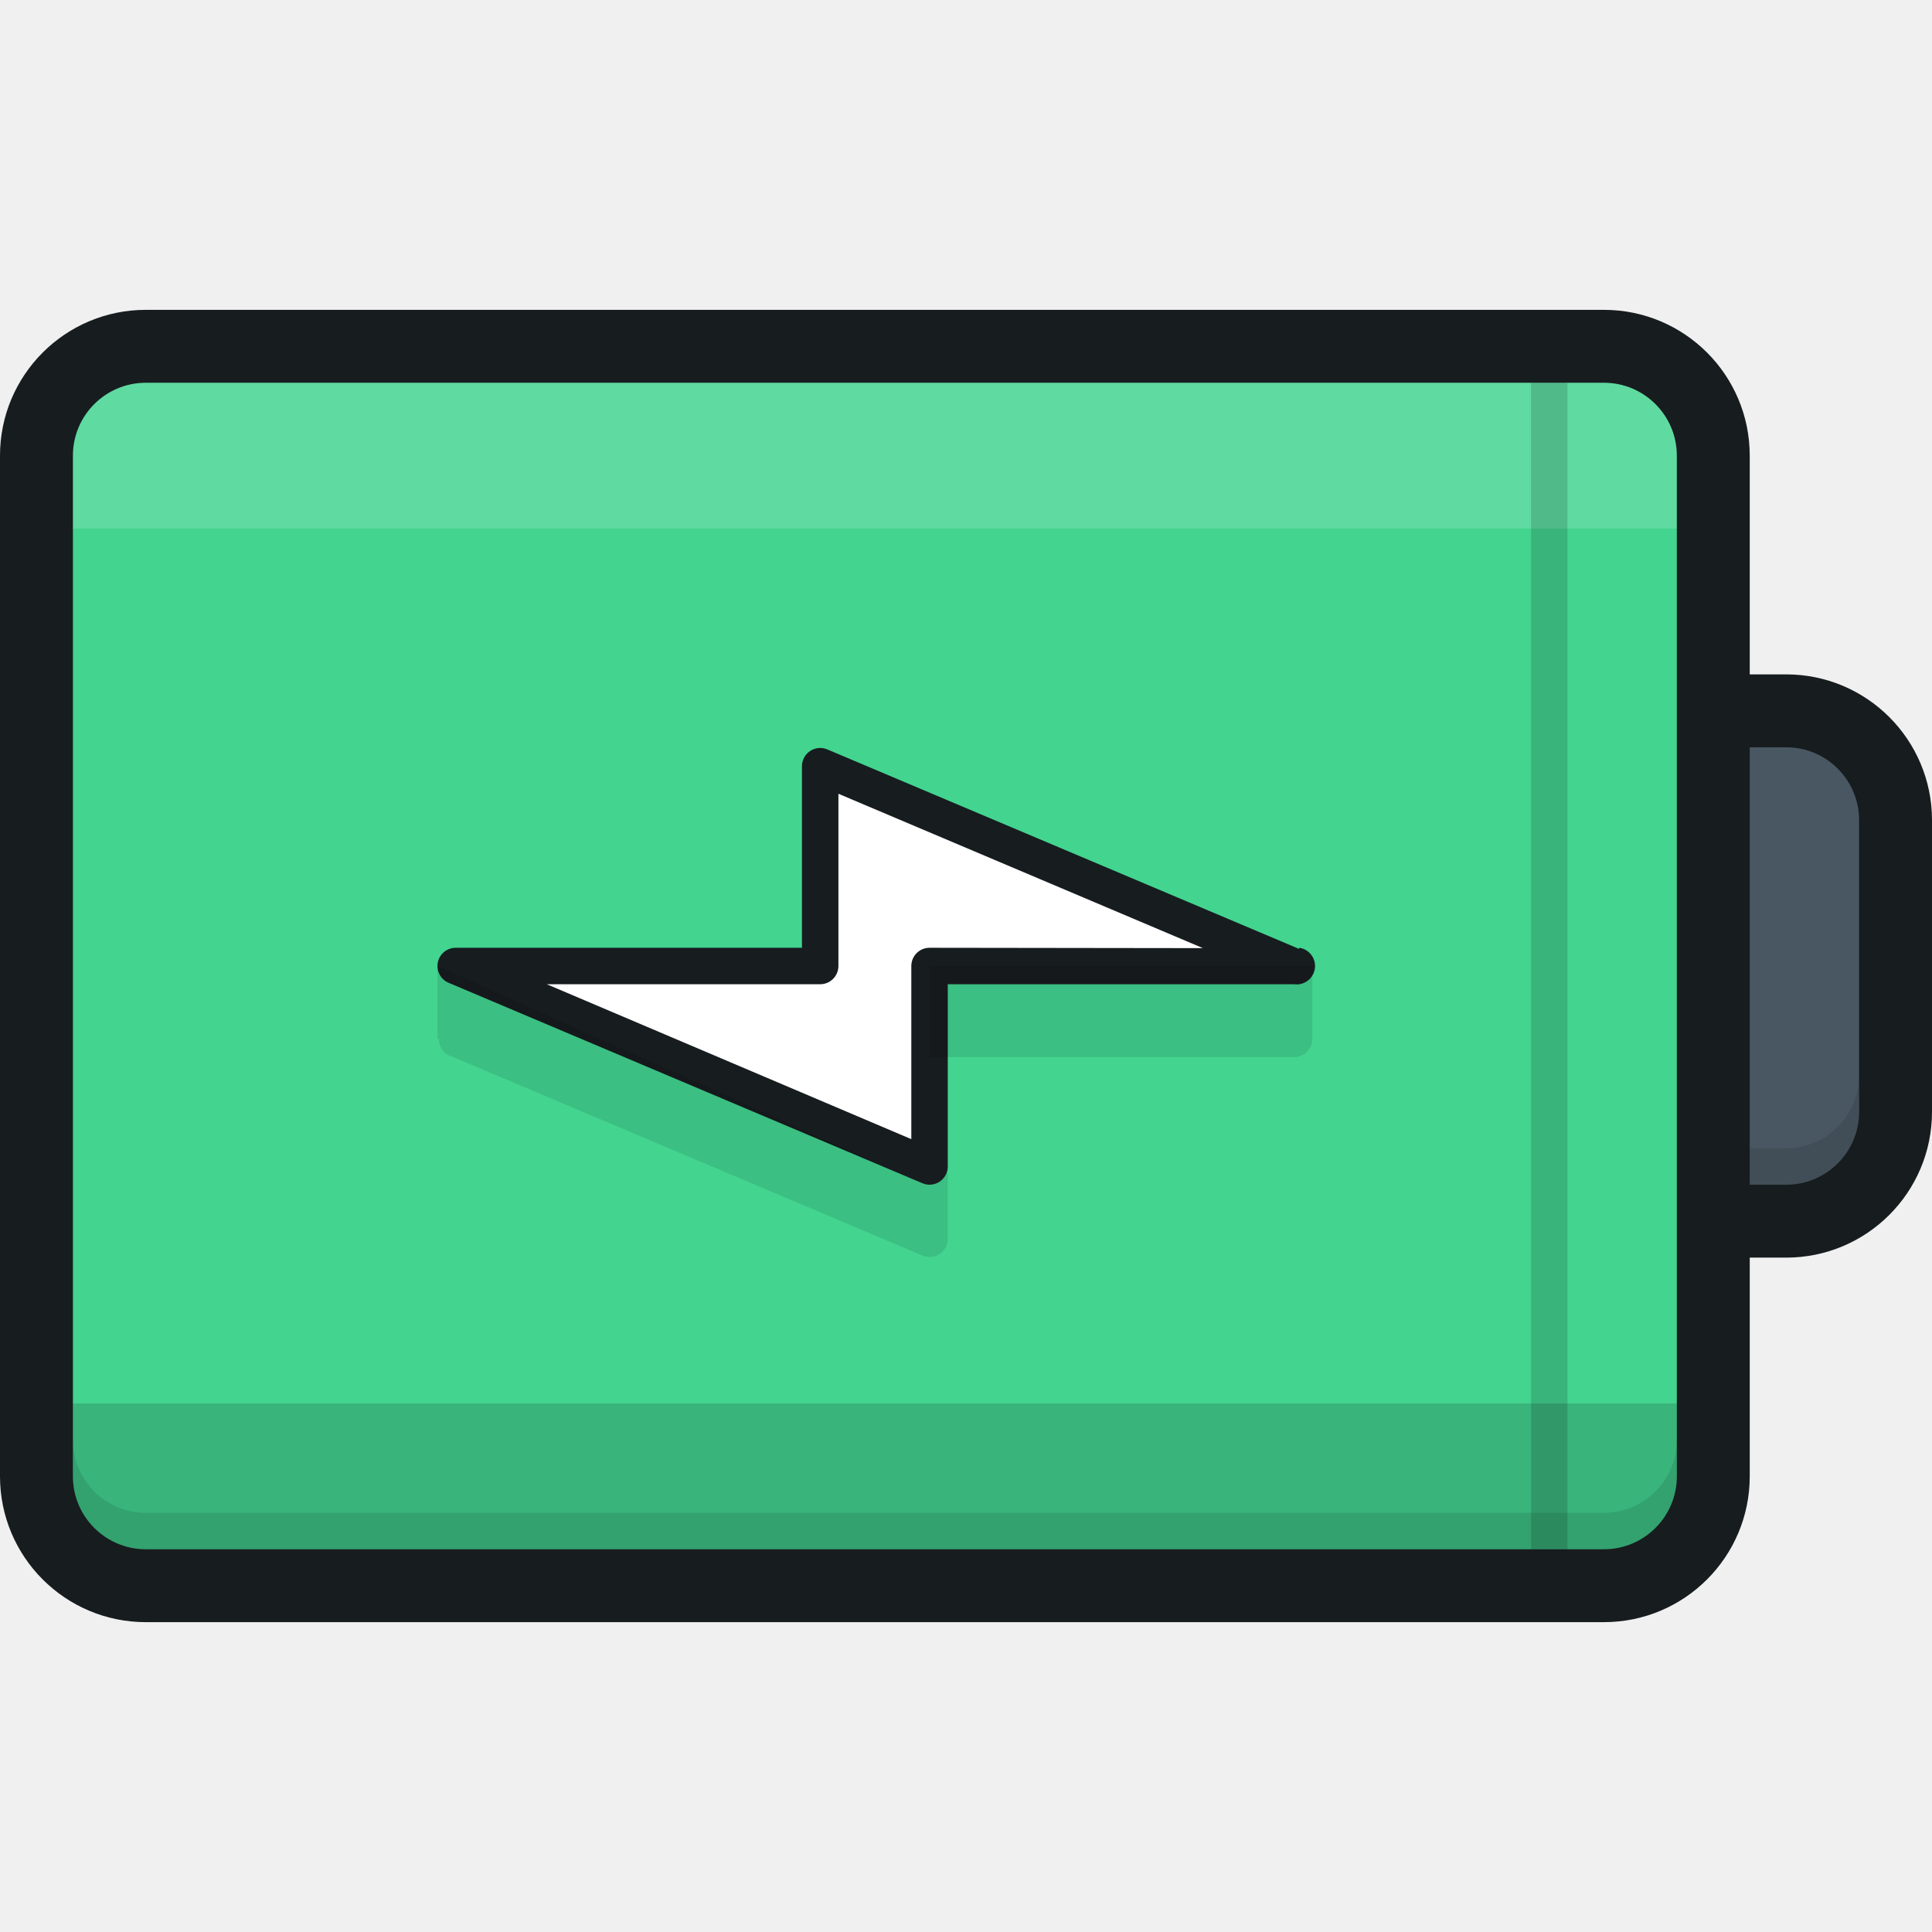
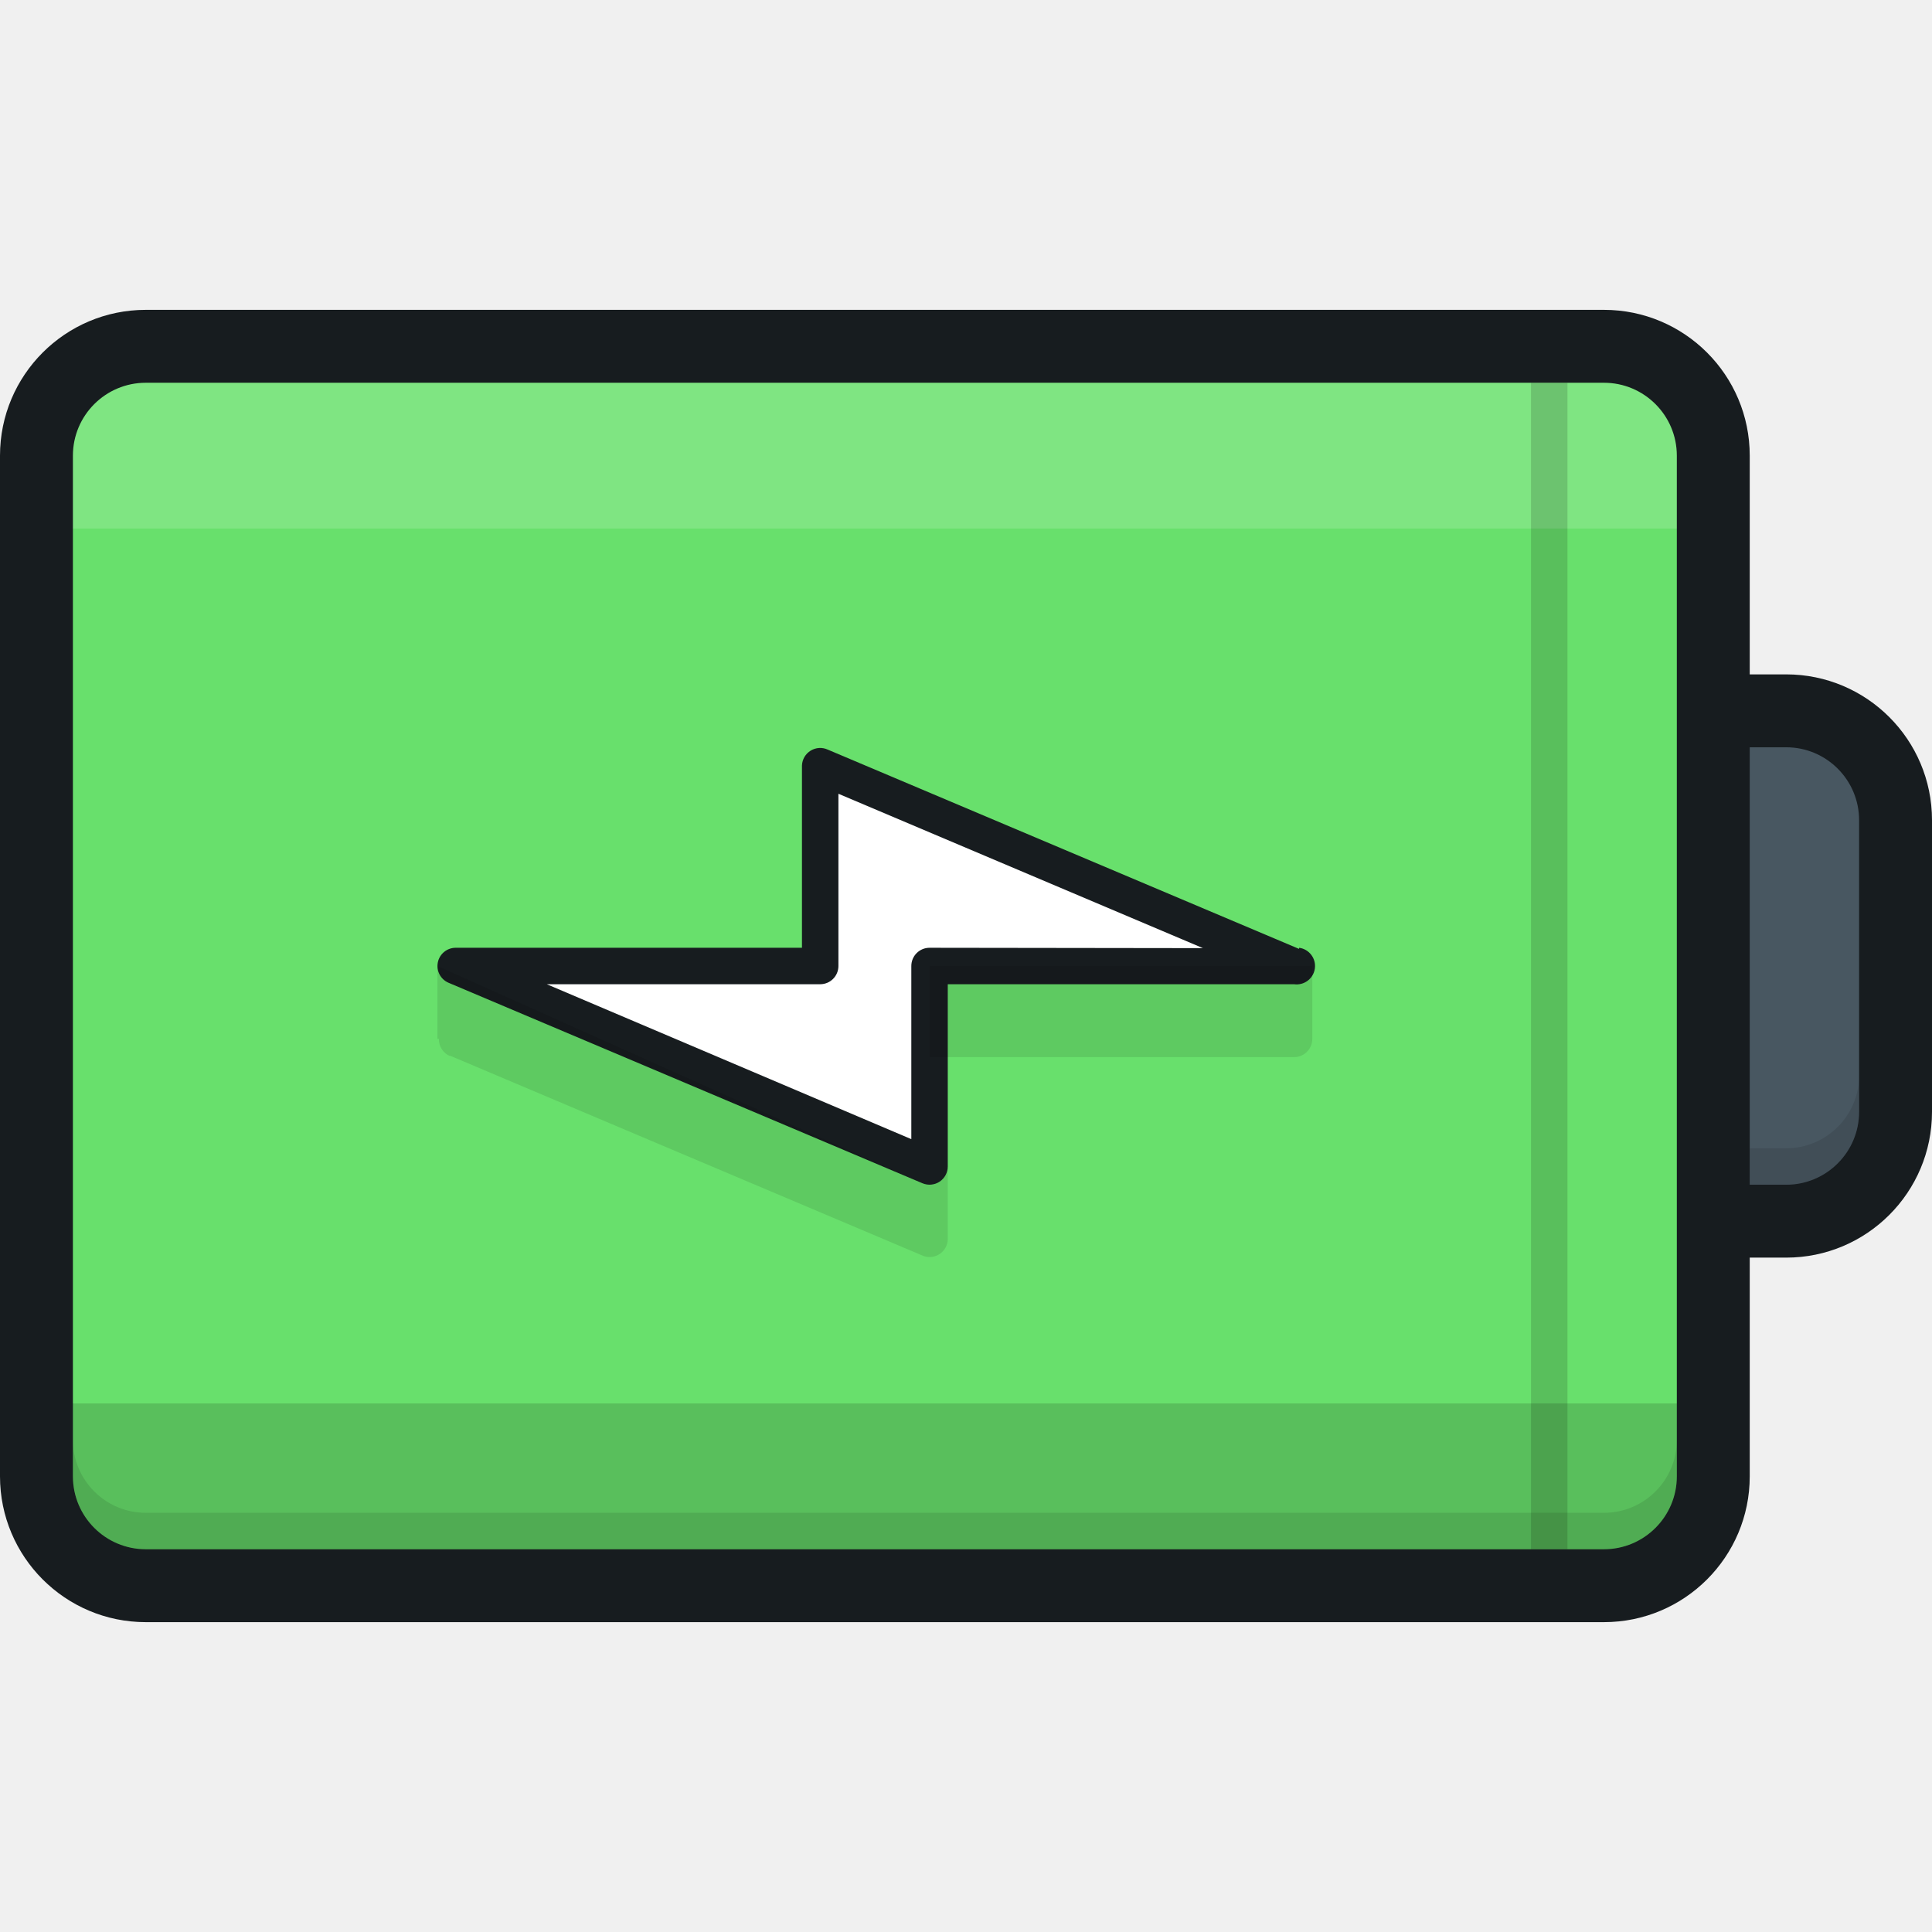
<svg xmlns="http://www.w3.org/2000/svg" viewBox="0 0 106 106">
  <defs>
-     <style>.cls-1{fill:#43d490;}.cls-2{opacity:0.15;}.cls-3{fill:#fff;}.cls-4{fill:#485761;}.cls-5{fill:#171c1f;}.cls-6{opacity:0.1;}</style>
+     <style>.cls-1{fill:#68e06c;}.cls-2{opacity:0.15;}.cls-3{fill:#fff;}.cls-4{fill:#485761;}.cls-5{fill:#171c1f;}.cls-6{opacity:0.1;}</style>
  </defs>
  <g id="Battery">
    <g id="Fill">
      <rect class="cls-1" x="2" y="19" width="92" height="68" rx="6" ry="6" />
    </g>
    <g id="Top_Highlight" data-name="Top Highlight" class="cls-2">
      <path class="cls-3" d="M88,19H8a6,6,0,0,0-6,6v4H94V25A6,6,0,0,0,88,19Z" />
    </g>
    <g id="Bottom_Shadow" data-name="Bottom Shadow" class="cls-2">
      <path d="M2,77v4a6,6,0,0,0,6,6H88a6,6,0,0,0,6-6V77Z" />
    </g>
    <g id="Gray">
      <path class="cls-4" d="M98,39H94V67h4a6,6,0,0,0,6-6V45A6,6,0,0,0,98,39Z" />
    </g>
    <g id="White">
      <polygon class="cls-3" points="45 42 45 53 25 53 51 64 51 53 71 53 45 42" />
    </g>
    <g id="Inner_Lines_1" data-name="Inner Lines 1" class="cls-2">
      <rect x="84" y="21" width="2" height="64" />
    </g>
    <g id="Inner_Lines_2" data-name="Inner Lines 2">
      <path class="cls-5" d="M71.27,52.06,45.42,41.13A1,1,0,0,0,44,42V52h-19a1,1,0,0,0-.39,1.92l26,11A1,1,0,0,0,52,64V54H71a1,1,0,0,0,.28-2ZM51,52a1,1,0,0,0-1,1V62.5L30,54H45a1,1,0,0,0,1-1V43.55l20,8.47Z" />
    </g>
    <g id="Shadows" class="cls-6">
      <path d="M88,83H8a4,4,0,0,1-4-4v2a4,4,0,0,0,4,4H88a4,4,0,0,0,4-4V79A4,4,0,0,1,88,83ZM98,63H96v2h2a4,4,0,0,0,4-4V59A4,4,0,0,1,98,63ZM71,58a1,1,0,0,0,1-1v0h0V53H51v5Zm-46.31-.08,26,11A1,1,0,0,0,52,68V64a1,1,0,0,1-1.39.92L24,53v4h.08A1,1,0,0,0,24.68,57.94Z" />
    </g>
    <g id="Outline">
      <path class="cls-5" d="M98,37H96V25a8,8,0,0,0-8-8H8a8,8,0,0,0-8,8V81a8,8,0,0,0,8,8H88a8,8,0,0,0,8-8V69h2a8,8,0,0,0,8-8V45A8,8,0,0,0,98,37ZM92,81a4,4,0,0,1-4,4H8a4,4,0,0,1-4-4V25a4,4,0,0,1,4-4H88a4,4,0,0,1,4,4Zm10-20a4,4,0,0,1-4,4H96V41h2a4,4,0,0,1,4,4Z" />
    </g>
  </g>
</svg>
